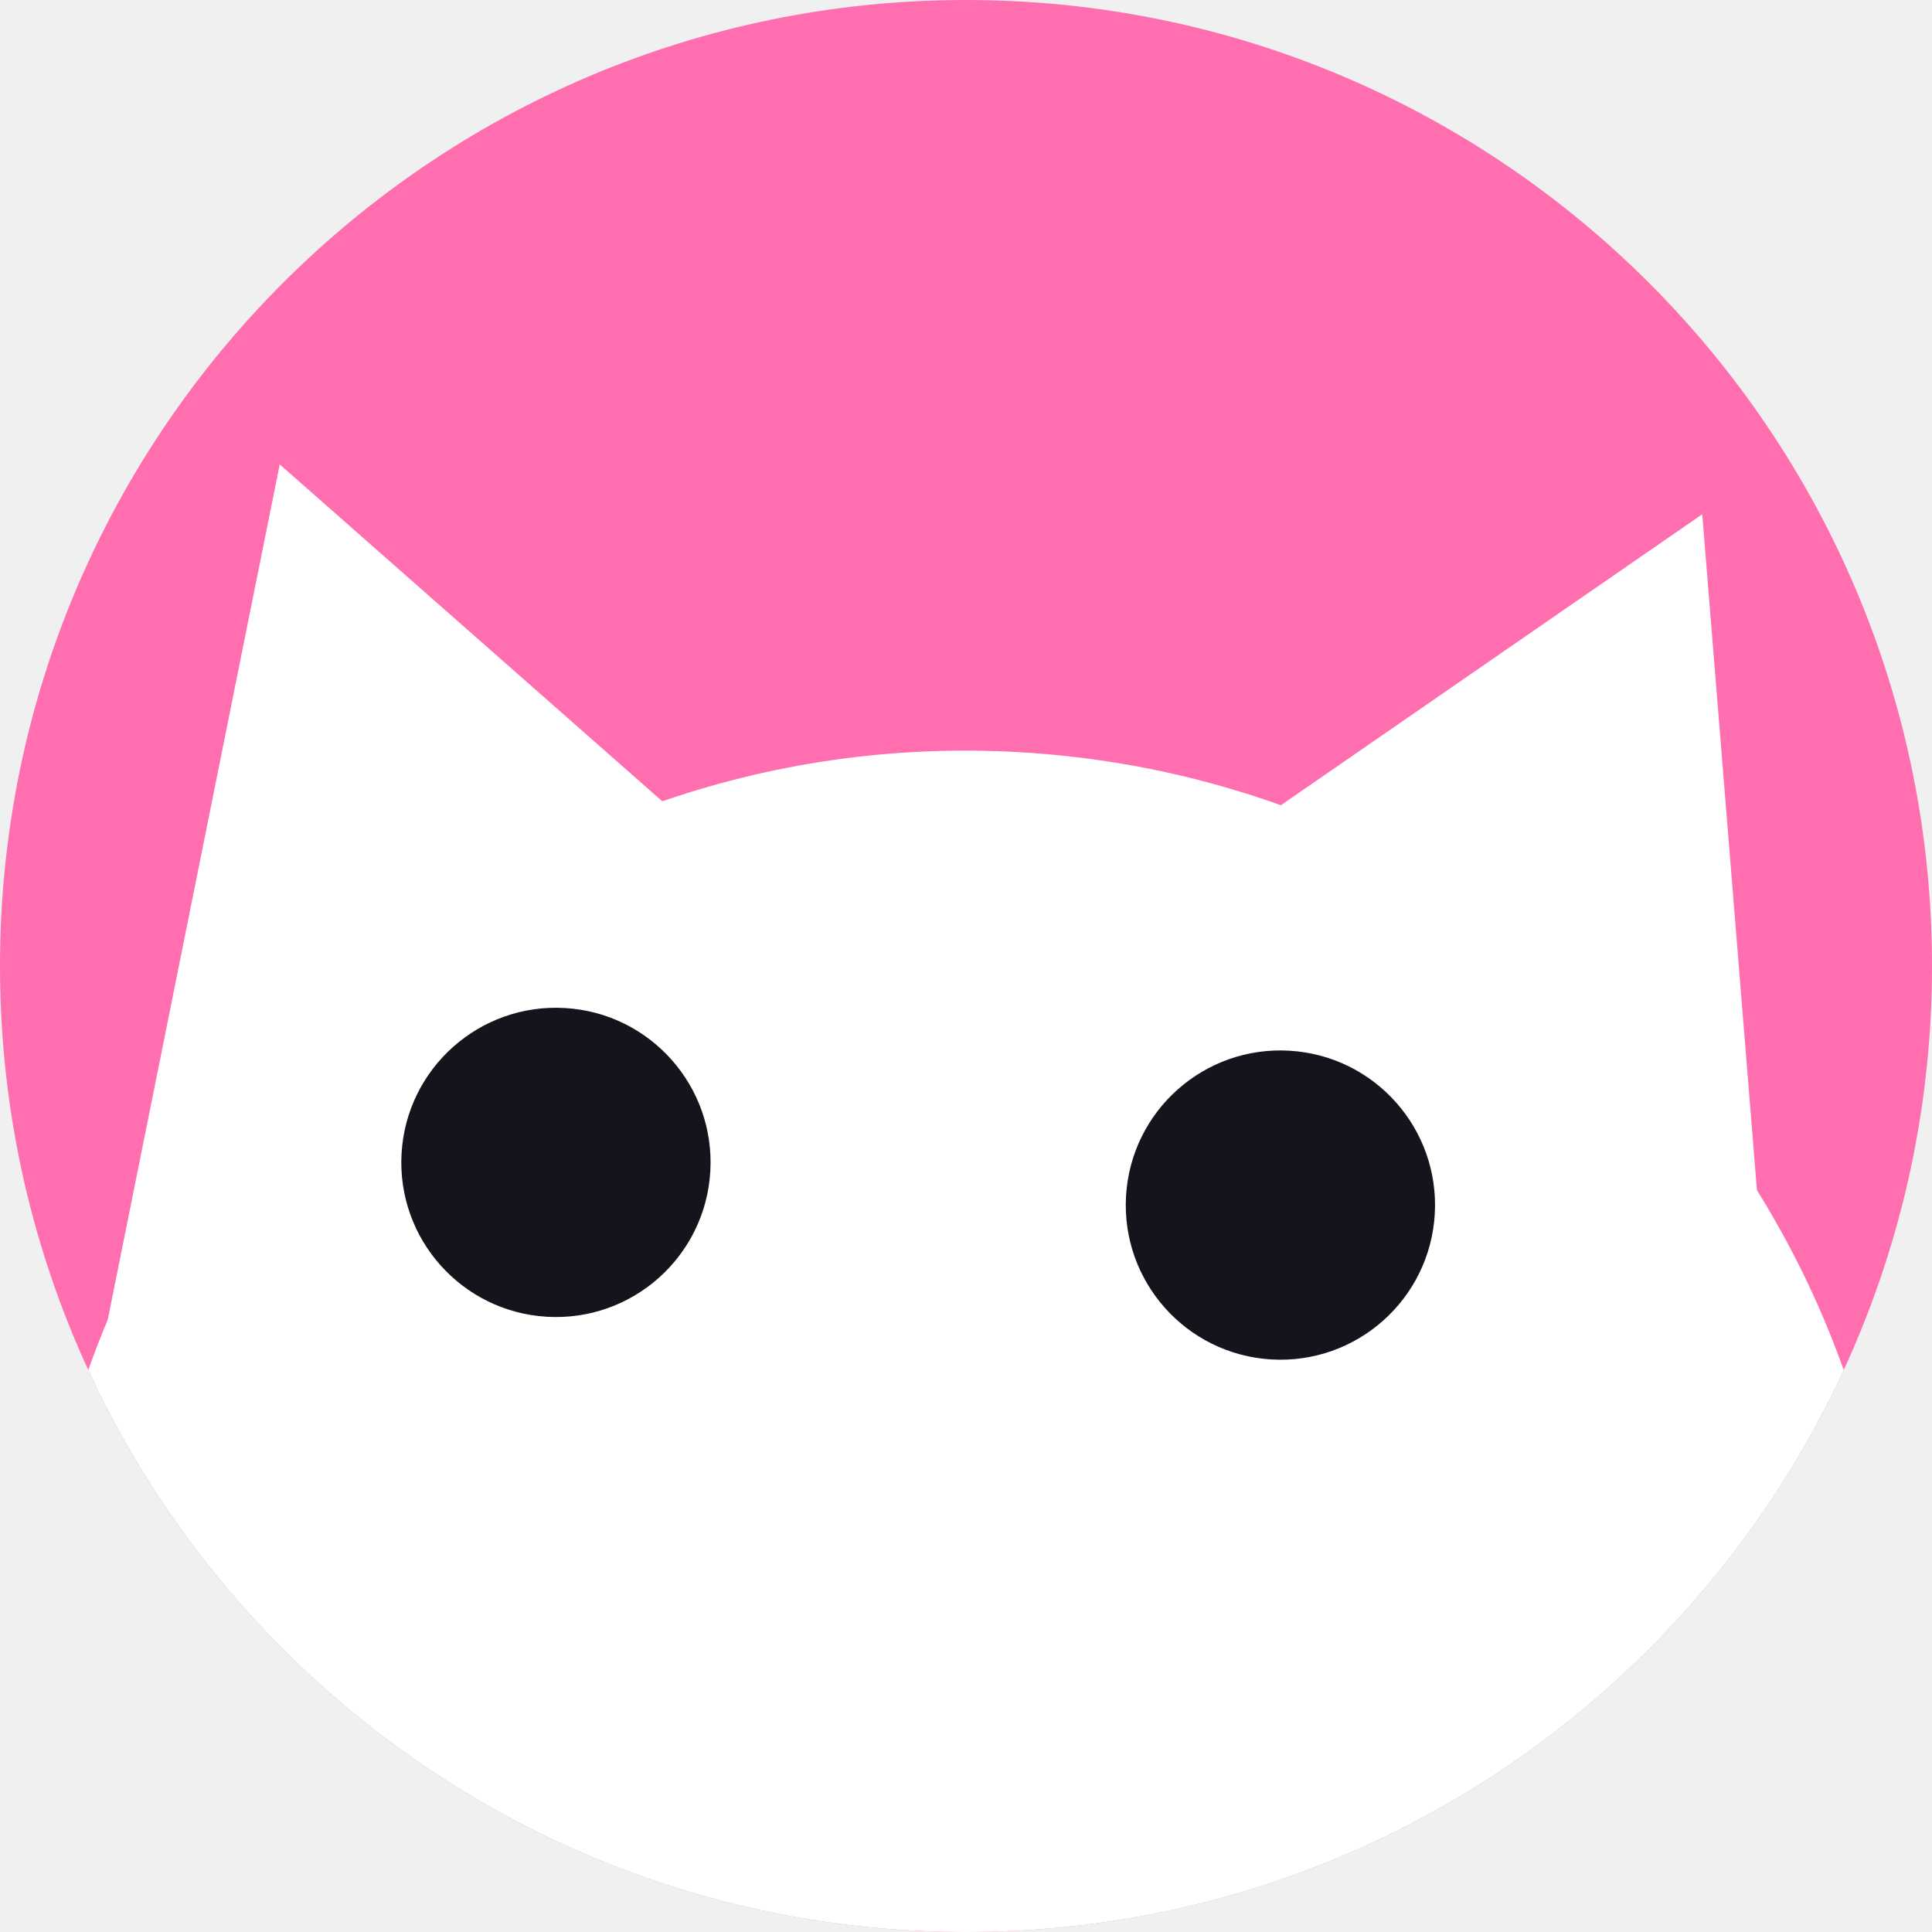
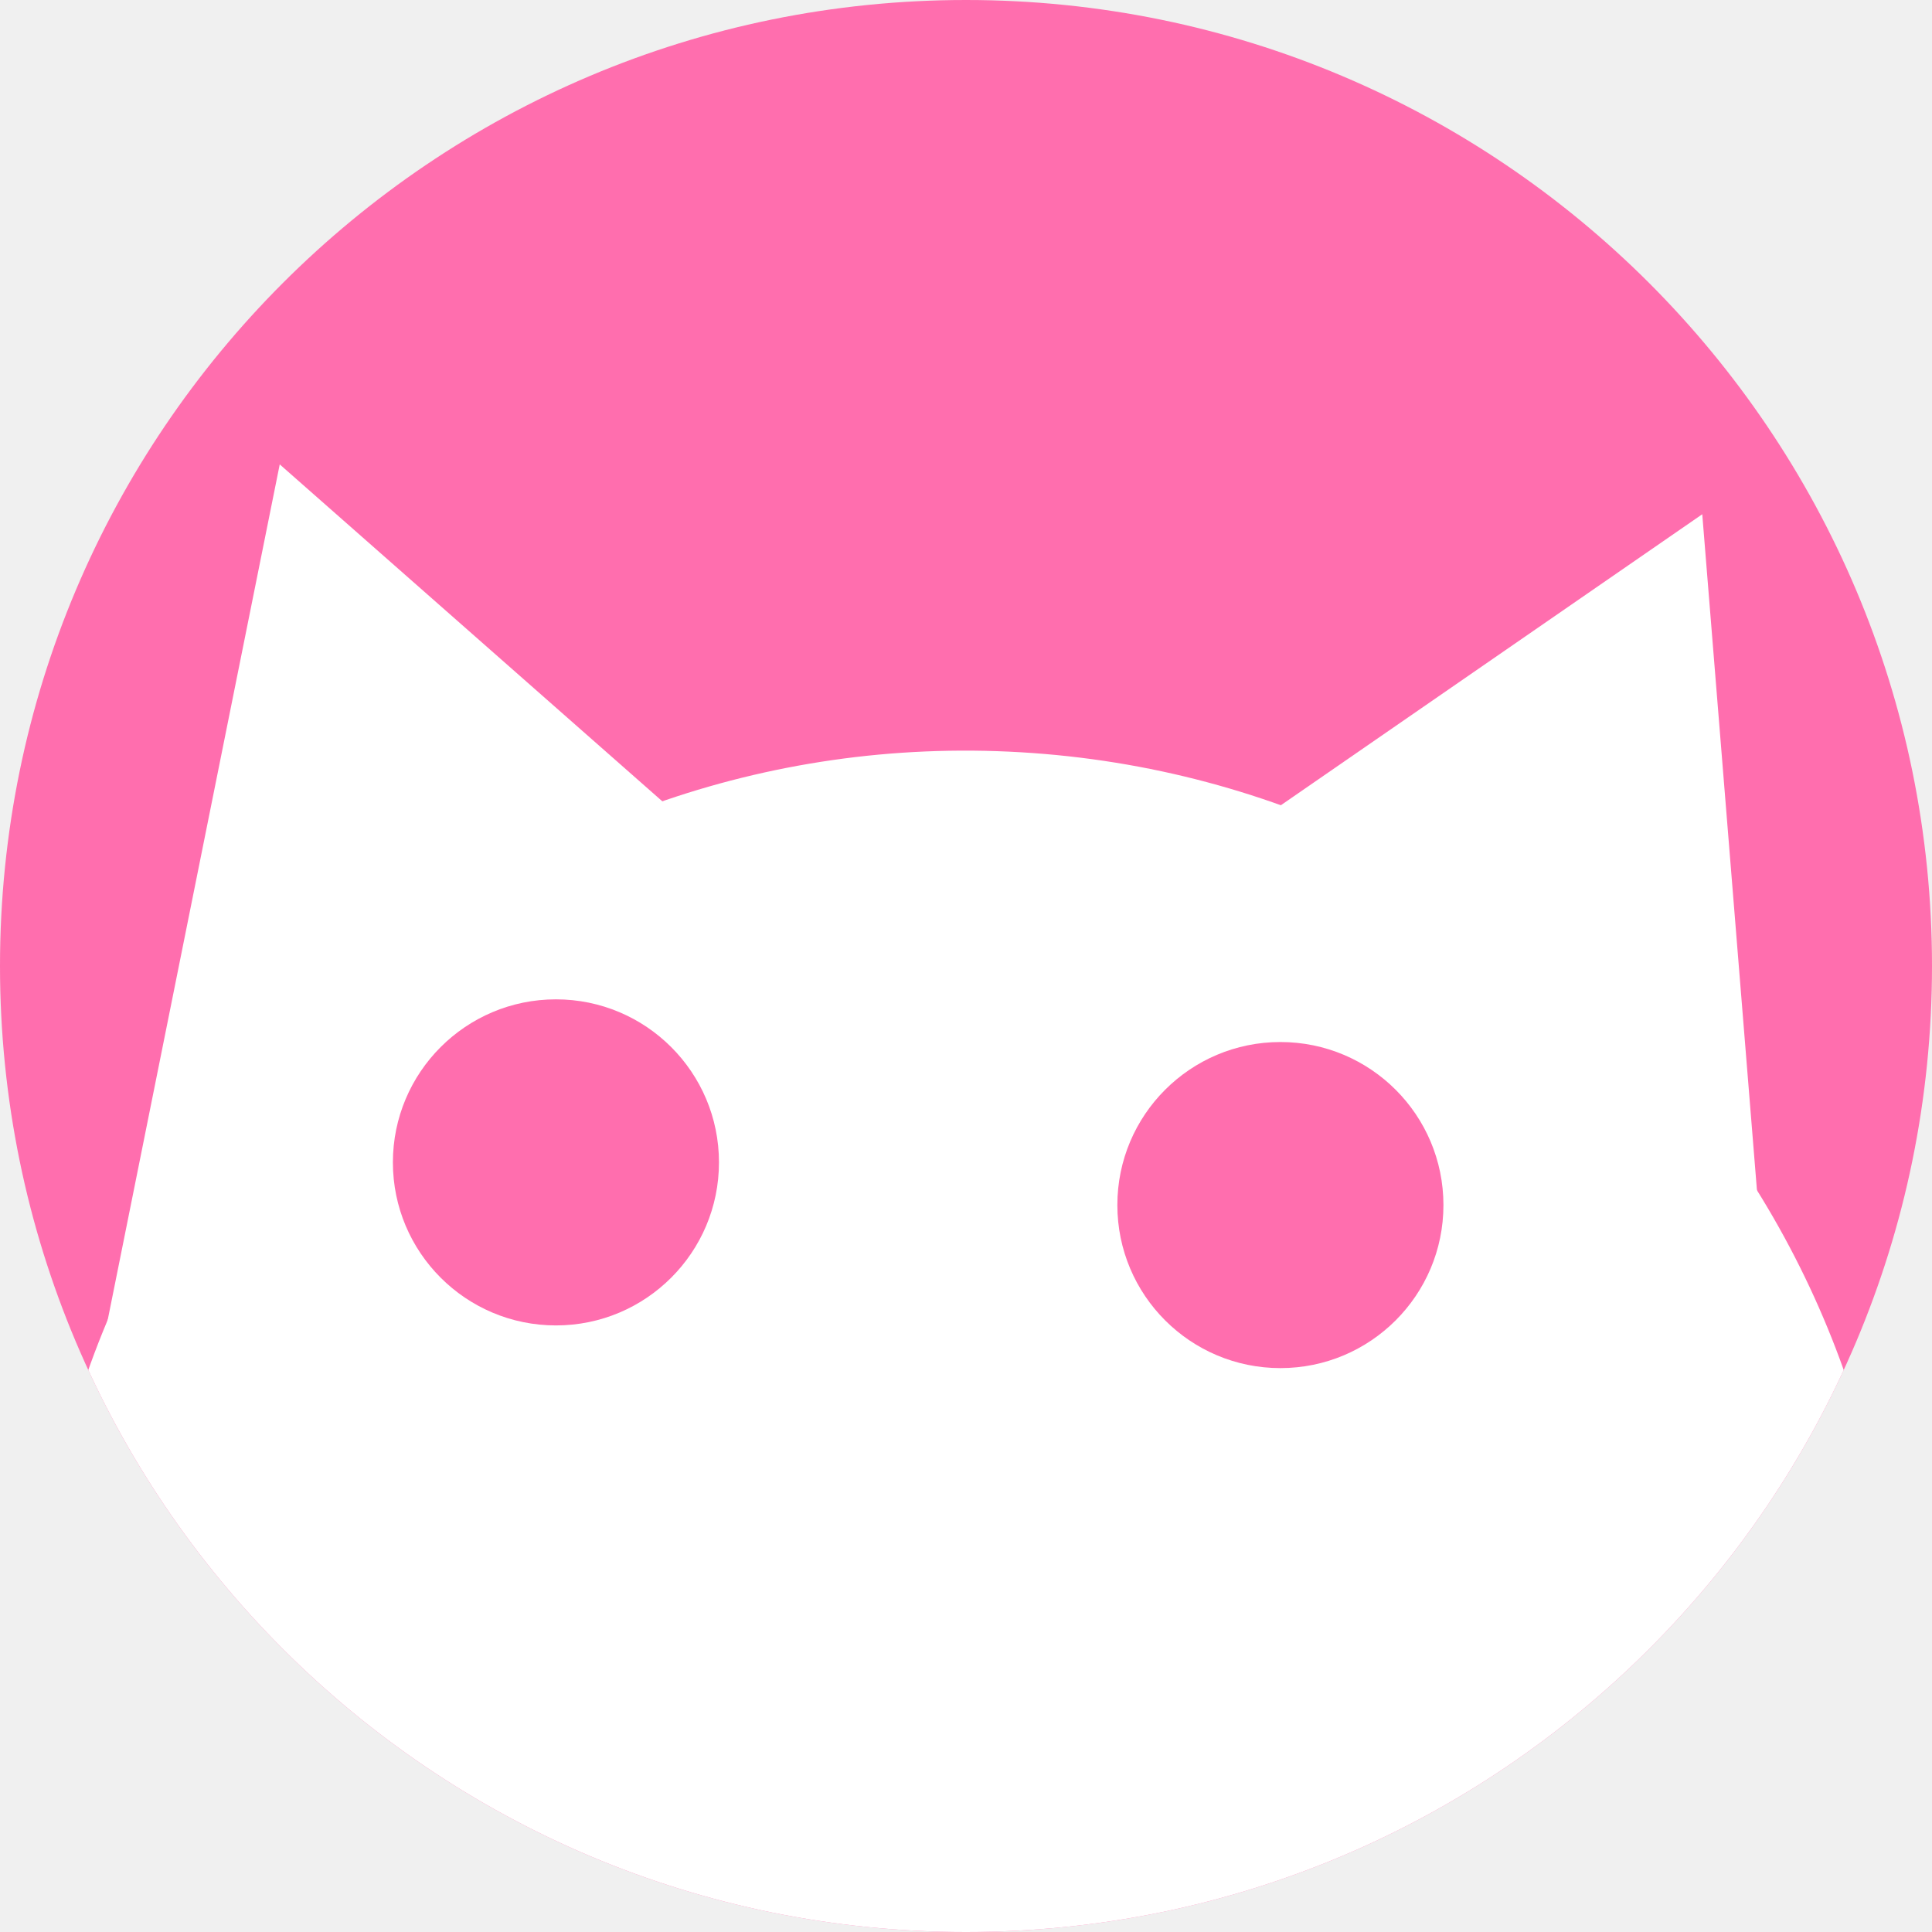
<svg xmlns="http://www.w3.org/2000/svg" viewBox="0 0 1080 1080">
  <defs>
    <clipPath id="round">
      <circle cx="540" cy="540" r="540" />
    </clipPath>
  </defs>
  <g clip-path="url(#round)">
    <rect width="1080" height="1080" fill="#FF6EAE" />
-     <polygon transform="matrix(0.9035287, 0.4285275, -0.4285275, 0.9035287, 615.3612, -263.7764)" points="284.41,796.69 540,353.99 795.59,796.69" fill="#FFFFFF" />
-     <polygon transform="matrix(-0.947595, 0.3194743, 0.3194743, 0.947595, 554.9836, -248.3596)" points="284.41,796.69 540,353.99 795.59,796.69" fill="#FFFFFF" />
-     <ellipse transform="matrix(0.9982692, 0.05880994, -0.05880994, 0.9982692, 540, 940.1891)" cx="0" cy="0" rx="520.57" ry="520.57" fill="#FFFFFF" />
-     <ellipse transform="matrix(0.9982692, 0.05880994, -0.05880994, 0.9982692, 310.7745, 649.7848)" cx="0" cy="0" rx="86.44" ry="86.44" fill="#17131c" />
-     <ellipse transform="matrix(0.9982692, 0.05880994, -0.05880994, 0.9982692, 715.7533, 673.6428)" cx="0" cy="0" rx="86.44" ry="86.44" fill="#17131c" />
+     <polygon transform="matrix(0.9035287,0.4285275,-0.4285275,0.9035287,615.3612,-263.7764)" points="284.41,796.69 540,353.99 795.59,796.69" fill="#FFFFFF" />
+     <polygon transform="matrix(-0.9475949,0.3194743,0.3194743,0.9475949,554.9836,-248.3596)" points="284.41,796.69 540,353.99 795.59,796.69" fill="#FFFFFF" />
+     <ellipse cx="0" cy="0" rx="520.57" ry="520.57" transform="matrix(0.9982692,0.05880994,-0.05880994,0.9982692,540,940.1891)" fill="#FFFFFF" />
+     <ellipse cx="310.77" cy="649.78" rx="91.14" ry="91.14" fill="#FF6EAE" />
+     <ellipse cx="715.75" cy="673.64" rx="91.14" ry="91.14" fill="#FF6EAE" />
  </g>
</svg>
